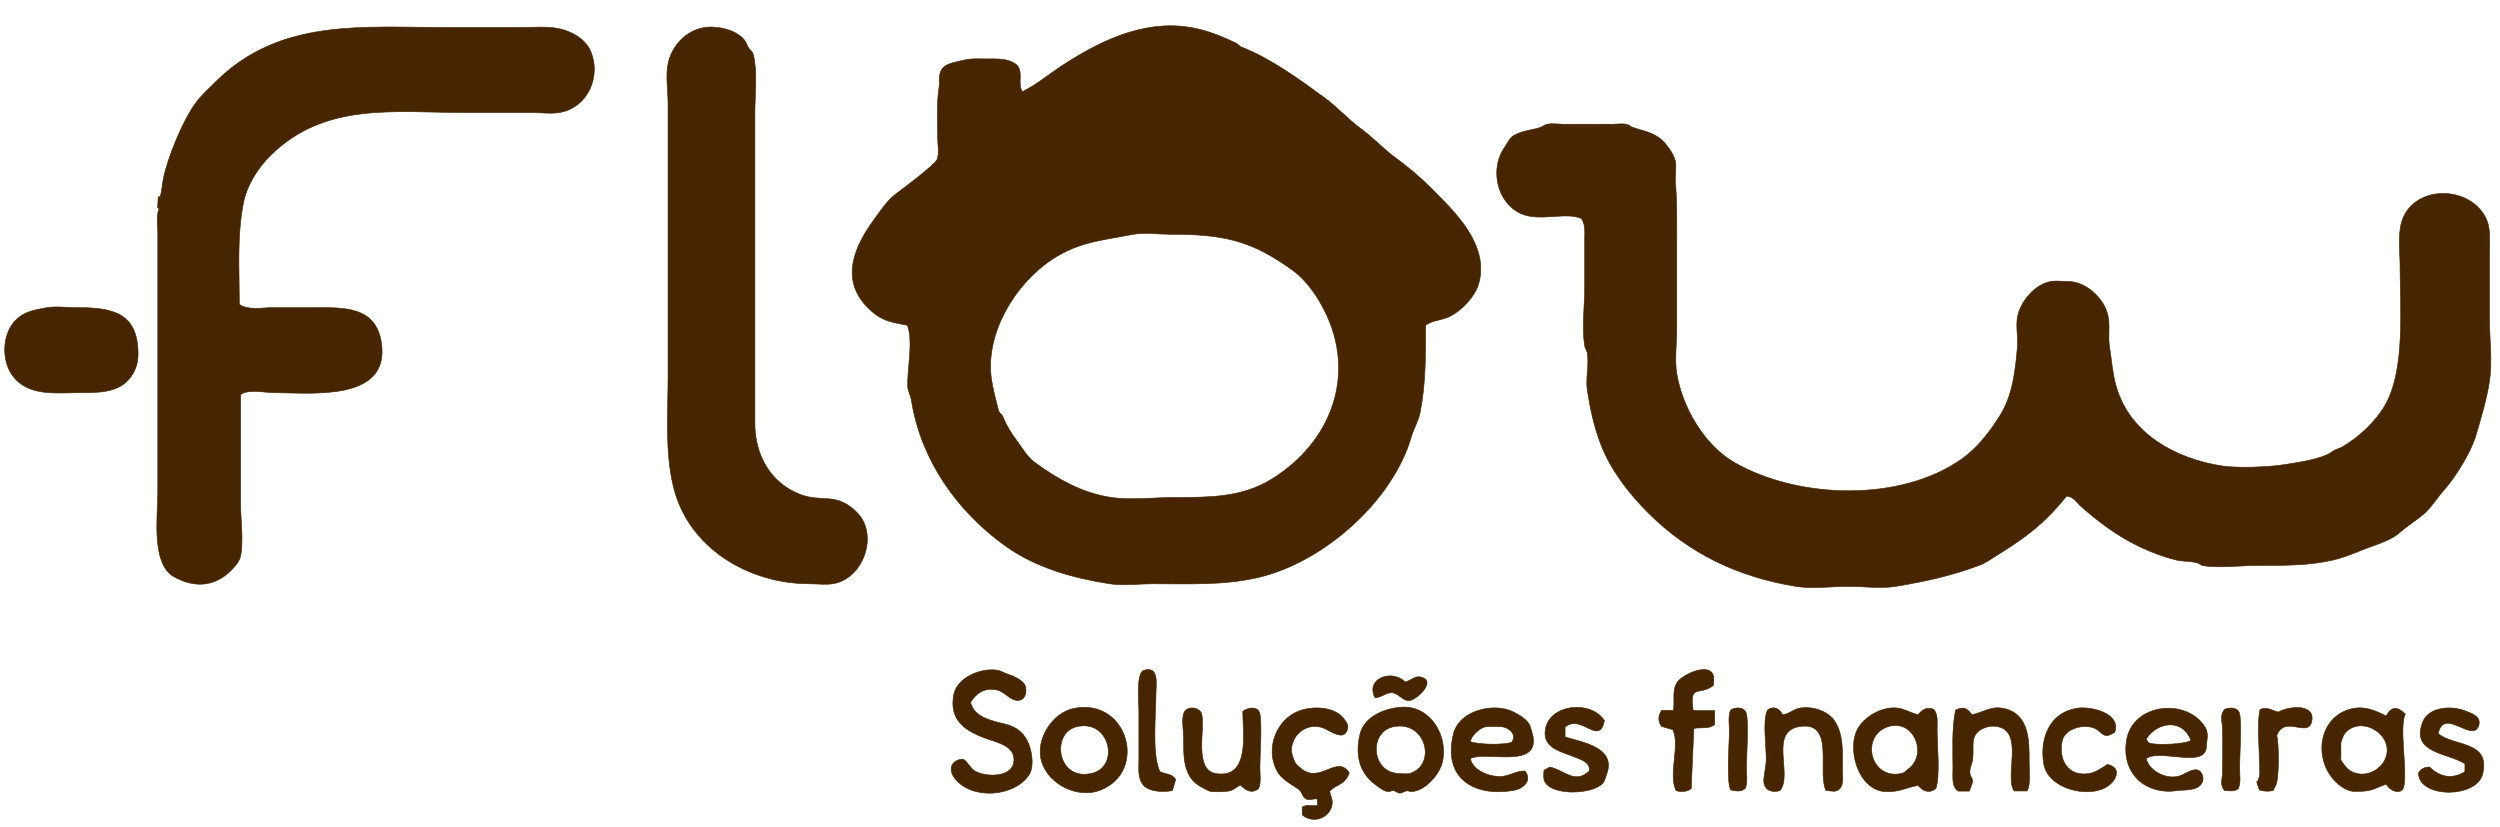
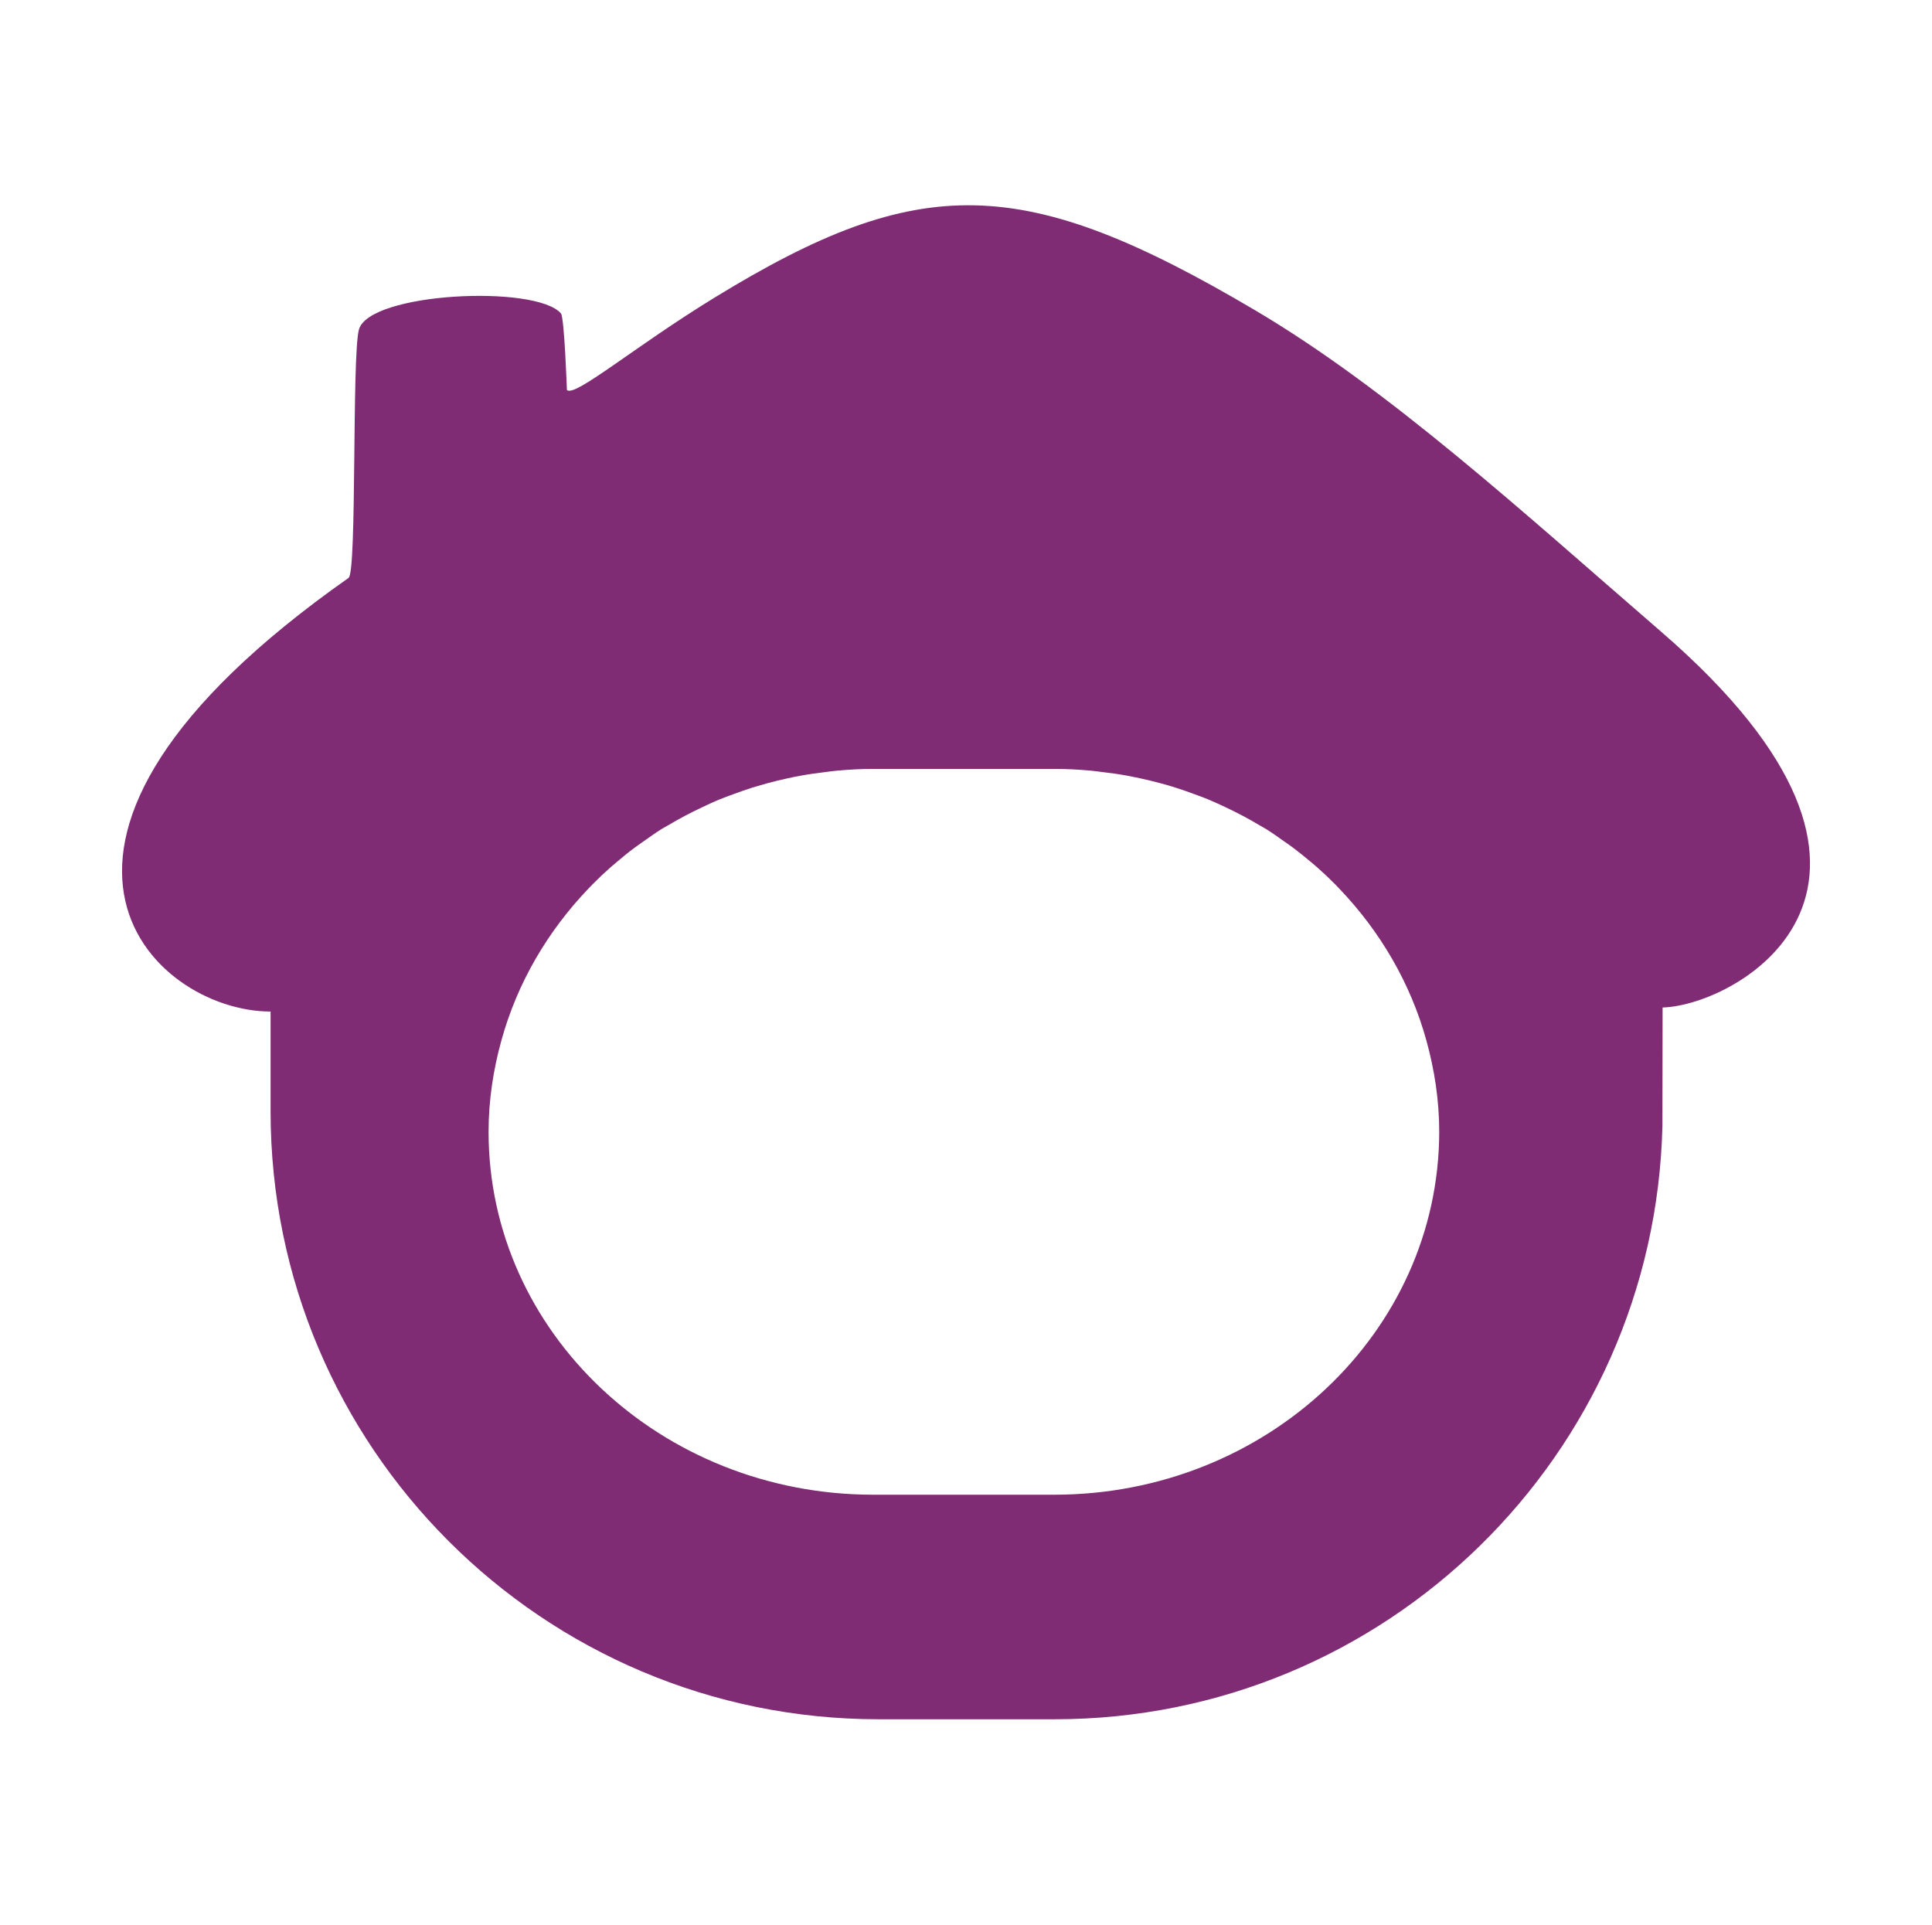
- <svg xmlns="http://www.w3.org/2000/svg" width="236" height="78" xml:space="preserve" overflow="hidden">
-   <g transform="translate(-3 -242)">
-     <path d="M133.943 30.706C133.943 33.529 133.97 36.233 133.425 38.962 133.268 39.742 132.826 40.473 132.607 41.23 130.868 47.254 124.485 52.971 118.412 54.468 115.127 55.279 111.73 55.11 108.304 55.11 106.999 55.11 105.517 55.306 104.229 55.105 100.859 54.578 97.346 53.596 94.53 51.583 89.888 48.268 86.508 43.396 85.626 37.753 85.561 37.344 85.302 36.904 85.286 36.495 85.226 34.868 85.825 32.228 85.259 30.706 84.135 30.48 83.169 30.384 82.231 29.656 78.856 27.03 79.927 23.738 82.103 20.754 82.745 19.875 83.364 18.894 84.273 18.23 84.875 17.79 87.811 15.573 88.035 15.07 88.272 14.536 88.1 13.62 88.1 13.037 88.1 11.481 87.984 9.856 88.221 8.336 88.317 7.724 88.127 6.98 88.556 6.448 88.969 5.941 89.944 5.847 90.513 5.688 91.189 5.498 91.908 5.561 92.61 5.561 93.506 5.561 94.802 5.469 95.511 6.119 96.213 6.765 95.551 7.981 96.07 8.649 97.478 7.945 98.752 6.855 100.09 5.996 103.834 3.596 108.058 1.656 112.604 2.742 113.8 3.026 115.091 3.551 116.189 4.101 116.35 4.182 116.437 4.36 116.604 4.425 119.389 5.514 121.993 7.433 124.425 9.21 125.652 10.104 126.664 11.271 127.891 12.167 129.02 12.99 129.974 14.06 131.105 14.885 132.271 15.736 133.409 16.702 134.437 17.732 136.677 19.972 139.846 23.007 138.985 26.605 138.668 27.933 137.381 29.291 136.205 29.879 135.51 30.226 134.538 30.241 133.943 30.706ZM14.952 19.73C14.972 19.724 14.994 19.715 15.017 19.708 15.03 19.317 15.046 18.926 15.059 18.535 15.229 17.991 15.233 17.444 15.345 16.89 15.752 14.86 17.133 11.474 18.354 9.765 18.899 9.002 19.616 8.37 20.264 7.722 26.305 1.681 34.137 2.595 42.196 2.595 44.422 2.595 46.646 2.595 48.87 2.595 50.05 2.595 51.333 2.467 52.477 2.695 53.724 2.946 55.051 3.692 55.541 4.941 56.446 7.255 55.241 10.091 52.676 10.603 51.84 10.77 50.836 10.627 49.98 10.627 47.922 10.627 45.864 10.627 43.803 10.627 37.053 10.627 30.507 9.59 25.391 14.704 24.218 15.879 23.212 17.464 22.881 19.113 22.253 22.26 22.488 25.456 22.488 28.728 23.253 29.323 24.71 29.037 25.639 29.037 27.041 29.037 28.44 29.037 29.841 29.037 32.521 29.037 35.312 29.019 35.829 32.315 36.716 37.974 29.171 37.069 25.762 37.069 24.875 37.069 23.291 36.703 22.611 37.255 22.611 40.714 22.611 44.174 22.611 47.634 22.611 49.051 22.906 51.223 22.589 52.553 22.473 53.044 22.03 53.529 21.686 53.874 20.128 55.429 18.197 55.505 16.315 54.426 14.181 53.201 14.827 48.579 14.827 46.521 14.827 40.097 14.827 33.672 14.827 27.246 14.827 25.474 14.827 23.704 14.827 21.932 14.827 21.277 14.655 20.3 14.952 19.73ZM66.068 2.617C67.243 2.382 69.145 2.774 69.936 3.768 70.126 4.007 70.195 4.32 70.372 4.568 70.513 4.765 70.716 4.899 70.779 5.152 71.201 6.864 70.926 8.917 70.926 10.688 70.926 20.45 70.926 30.212 70.926 39.972 70.926 42.945 72.395 45.609 75.211 46.684 77.276 47.471 78.594 46.411 80.541 48.398 82.548 50.447 81.174 54.526 78.378 55.085 77.654 55.23 76.793 55.11 76.053 55.11 70.368 55.11 64.711 51.77 63.287 46.004 62.451 42.618 62.771 38.926 62.771 35.402 62.771 29.636 62.771 23.869 62.771 18.103 62.771 15.343 62.771 12.583 62.771 9.823 62.771 8.611 62.512 7.069 62.793 5.891 63.175 4.293 64.414 2.948 66.068 2.617ZM144.95 11.948C147.706 11.948 150.462 11.948 153.217 11.95 154.158 12.321 155.079 12.402 155.933 13.039 156.487 13.452 157.234 14.474 157.397 15.16 157.553 15.817 157.359 16.568 157.419 17.236 157.571 18.901 157.544 20.608 157.544 22.303 157.544 25.228 157.544 28.151 157.544 31.077 157.544 32.416 157.332 33.953 157.547 35.274 158.063 38.421 160.117 42.031 162.984 43.675 168.965 47.106 178.557 47.446 184.353 43.304 185.859 42.23 186.961 40.741 187.92 39.212 189.115 37.306 189.35 34.973 189.547 32.807 189.634 31.848 189.381 30.809 189.569 29.863 189.851 28.453 191.21 26.815 192.7 26.569 193.208 26.486 193.791 26.567 194.303 26.567 195.95 26.567 197.655 28.091 198.048 29.741 198.279 30.697 198.048 31.71 198.2 32.679 198.395 33.927 198.484 35.272 198.837 36.49 200.134 40.985 204.445 43.309 208.765 43.984 210.213 44.212 213.13 44.096 214.572 43.87 215.769 43.682 218.215 43.349 219.14 42.63 219.421 42.41 219.766 42.364 220.063 42.194 221.625 41.295 223.254 39.755 224.117 38.215 226.017 34.83 225.503 29.014 225.503 25.145 225.503 23.814 225.281 22.244 225.65 20.966 226.634 17.558 231.738 17.375 233.468 20.392 234.06 21.422 233.906 22.64 233.906 23.787 233.906 25.887 233.906 27.986 233.906 30.087 233.906 31.987 234.194 34.141 233.902 36.014 233.633 37.728 233.133 39.38 232.646 41.061 232.179 42.685 230.706 45.048 229.604 46.297 228.92 47.073 228.379 48.02 227.541 48.684 226.824 49.256 226.05 49.752 225.375 50.349 224.826 50.834 223.822 51.236 223.156 51.464 221.833 51.918 220.601 52.537 219.24 52.861 216.967 53.404 214.473 53.38 212.097 53.38 210.558 53.38 208.376 53.668 206.91 53.375 206.736 53.342 206.671 53.205 206.512 53.156 205.895 52.955 205.109 53.022 204.458 52.861 202.203 52.305 199.95 51.194 198.075 49.853 197.206 49.234 196.341 48.528 195.539 47.819 195.098 47.43 194.819 46.874 194.18 46.831 192.079 49.422 190.472 50.64 187.649 52.41 187.151 52.723 186.55 53.147 186.002 53.355 183.43 54.336 180.812 54.911 178.113 55.353 176.714 55.581 175.087 55.355 173.667 55.355 172.092 55.355 170.284 55.606 168.73 55.353 163.387 54.477 158.762 52.314 154.887 48.436 153.045 46.594 151.329 44.366 150.399 41.926 149.769 40.272 149.416 38.607 149.145 36.879 148.962 35.715 149.326 34.468 149.136 33.303 149.101 33.08 148.935 32.903 148.897 32.679 148.611 30.932 148.893 28.896 148.893 27.121 148.893 25.639 148.893 24.158 148.893 22.674 148.893 22.034 148.987 21.154 148.584 20.635 147.15 19.949 144.564 21 142.8 20.117 140.545 18.99 139.984 15.794 141.415 13.834 141.661 13.499 141.842 13.014 142.226 12.793 143.124 12.277 144.025 12.308 144.95 11.948ZM106.35 22.142C103.595 22.692 101.478 22.805 98.977 24.408 95.426 26.685 92.485 31.508 93.171 35.891 93.318 36.83 93.58 37.791 93.808 38.714 93.877 38.998 94.159 39.127 94.255 39.378 94.608 40.278 95.004 40.866 95.573 41.644 96.079 42.337 96.526 43.148 97.248 43.675 99.418 45.258 101.675 46.532 104.352 46.95 106.212 47.24 108.614 46.954 110.528 46.954 113.679 46.954 116.723 46.963 119.528 45.204 125.113 41.702 127.466 35.364 124.447 29.327 123.747 27.926 122.744 26.457 121.459 25.519 117.478 22.616 114.832 22.117 109.911 22.117 108.784 22.117 107.452 21.921 106.35 22.142ZM4.287 29.061C5.203 28.885 6.294 29.037 7.228 29.037 10.6 29.037 12.974 29.524 12.974 33.424 12.974 34.217 12.757 34.928 12.29 35.583 11.213 37.091 9.239 37.069 7.599 37.069 5.397 37.069 2.653 37.48 1.178 35.46 0.085 33.962 0.197 31.365 1.609 30.091 2.391 29.387 3.326 29.247 4.287 29.061ZM91.191 66.291C91.497 67.719 93.227 68.054 94.44 68.354 95.949 68.725 96.631 69.704 96.897 71.087 97.004 71.639 97.046 72.556 96.731 73.067 95.386 75.262 91.206 75.573 89.649 73.394 89.036 72.533 89.481 71.677 90.511 71.666 90.987 71.979 91.168 72.571 91.687 72.837 92.766 73.389 95.375 73.421 95.267 71.606 95.191 70.319 93.477 70.035 92.509 69.666 90.59 68.935 89.231 67.961 89.588 65.679 89.854 63.969 92.15 63.012 93.719 63.269 94.018 63.316 94.322 63.515 94.61 63.611 95.158 63.795 96.206 64.201 96.356 64.832 96.512 65.487 96.242 66.226 95.457 66.103 94.829 66.003 94.349 65.296 93.701 65.14 92.576 64.872 91.765 65.375 91.191 66.291ZM108.983 72.842C109.558 73.128 110.074 72.985 110.465 73.582 110.362 73.932 110.259 74.283 110.157 74.632 109.397 74.777 108.038 74.795 107.443 74.133 106.889 73.519 107.005 72.605 107.005 71.852 107.005 70.245 107.005 68.64 107.005 67.033 107.005 66.318 106.735 63.531 107.461 63.287 108.943 62.793 108.612 64.664 108.612 65.426 108.612 67.364 108.21 71.221 108.983 72.842ZM161.004 64.686C159.677 65.761 158.7 64.45 159.089 67.082 159.761 67.082 160.434 67.082 161.109 67.082 161.109 67.518 161.109 67.956 161.109 68.392 160.566 68.855 159.804 68.631 159.149 68.763 159.066 70.658 158.986 72.553 158.903 74.446 158.512 74.75 157.931 74.795 157.482 74.632 156.711 73.092 157.889 70.388 157.173 68.886 156.822 68.783 156.472 68.68 156.123 68.577 155.75 68.099 155.801 67.549 156.123 67.053 156.494 67.053 156.863 67.053 157.234 67.053 157.37 66.197 157.073 65.131 157.609 64.38 158.108 63.683 160.412 62.586 160.937 63.638 161.082 63.929 161.004 64.367 161.004 64.686ZM132.028 64.376C132.537 64.275 132.933 63.777 133.487 63.906 134.969 64.253 133.279 65.871 132.622 66.083 131.833 66.338 131.469 65.424 130.772 65.393 130.231 65.368 129.791 65.86 129.185 65.86 128.269 64.027 130.79 63.138 132.028 64.376ZM131.8 66.751C134.455 66.653 136.098 69.552 135.526 71.952 135.248 73.114 133.892 74.672 132.627 74.728 132.461 74.737 132.347 74.636 132.173 74.656 131.963 74.679 131.751 74.873 131.534 74.871 131.308 74.871 131.136 74.652 130.913 74.636 130.734 74.623 130.606 74.737 130.441 74.728 130.028 74.71 129.556 74.308 129.243 74.08 127.634 72.906 127.334 71.116 127.788 69.281 128.213 67.558 130.28 66.807 131.8 66.751ZM213.914 69.447C213.535 69.921 213.72 73.383 213.783 74.187 213.716 74.335 213.646 74.484 213.579 74.632 213.101 74.724 212.752 74.71 212.283 74.572 212.2 74.323 212.118 74.075 212.035 73.83 212.477 73.369 212.283 72.462 212.283 71.852 212.283 70.294 212.039 68.49 212.343 66.971 213.088 66.696 213.416 67.078 214.073 67.219 214.902 66.7 217.493 66.358 217.22 68.019 216.934 69.773 214.672 67.402 213.914 69.447ZM100.913 66.87C105.979 65.858 107.895 72.871 103.338 74.61 101.299 75.385 98.586 74.116 97.884 71.952 97.216 69.889 98.832 67.288 100.913 66.87ZM116.768 67.156C117.186 66.816 118.115 66.602 118.35 67.303 118.607 68.072 118.375 71.438 118.375 72.471 118.375 73.085 118.511 73.899 118.249 74.446 117.592 74.958 117.06 74.616 116.582 74.138 116.218 74.216 116.046 74.478 115.695 74.61 115.263 74.77 114.345 74.75 113.882 74.728 113.581 74.715 113.205 74.458 112.937 74.323 111.12 73.416 111.207 71.391 111.207 69.628 111.207 68.982 110.979 67.795 111.272 67.223 111.594 66.595 112.756 66.765 112.915 67.426 113.25 68.837 112.146 72.679 114.238 73.023 117.496 73.555 116.768 69.161 116.768 67.156ZM126.776 72.965C126.3 74.178 125.676 73.939 124.923 74.695 125.026 75.171 125.256 75.486 125.146 76.031 124.896 77.287 123.271 77.776 122.355 76.918 122.355 76.67 122.355 76.424 122.355 76.176 122.865 75.906 123.251 76.107 123.779 76.053 123.779 75.848 123.779 75.642 123.779 75.436 123.459 75.365 123.209 75.519 122.907 75.475 122.353 75.39 122.395 74.777 122.02 74.509 121.197 73.923 120.406 73.617 119.921 72.652 118.897 70.605 119.943 67.918 122.042 67.118 123.35 66.62 125.511 66.678 126.347 67.956 126.516 68.213 126.7 68.403 126.628 68.741 126.347 70.095 124.972 68.964 124.344 68.725 122.887 68.168 121.427 69.243 121.34 70.741 121.318 71.09 121.519 71.595 121.649 71.914 121.743 72.149 121.997 72.328 122.181 72.493 123.993 74.125 125.636 71.145 126.776 72.965ZM138.145 71.606C138.409 72.831 140.192 73.45 141.292 73.269 142.014 73.15 142.479 72.779 143.272 72.779 144.023 73.704 143.098 74.473 142.157 74.627 138.415 75.24 135.543 73.407 136.56 69.281 137.115 67.035 140.371 66.296 142.179 67.198 142.74 67.48 143.638 67.987 143.804 68.662 143.889 69.002 144.045 69.407 144.074 69.751 144.313 72.522 139.569 70.893 138.145 71.606ZM150.748 68.021C150.252 70.502 148.584 67.33 147.051 68.64 147.051 68.948 147.051 69.257 147.051 69.565 148.739 70.093 151.939 70.578 150.933 73.15 150.837 73.391 150.781 73.727 150.6 73.93 149.639 74.996 145.829 75.164 145.129 73.763 144.984 73.474 145.064 73.036 145.064 72.717 145.25 72.614 145.433 72.511 145.619 72.408 146.975 72.701 147.979 74.071 149.326 72.779 149.431 72.004 148.701 71.78 148.111 71.523 146.899 71 144.906 70.714 145.192 68.89 145.574 66.45 149.461 66.056 150.748 68.021ZM163.968 74.446C163.541 74.779 163.114 74.672 162.609 74.572 162.191 73.693 162.486 70.207 162.486 69.011 162.486 68.394 162.347 67.581 162.609 67.033 162.998 66.731 163.874 66.718 164.068 67.303 164.325 68.072 164.093 71.438 164.093 72.471 164.093 73.085 164.229 73.899 163.968 74.446ZM167.49 67.467C168.04 67.429 168.453 66.999 168.996 66.87 170.08 66.613 171.629 67.037 172.306 67.963 173.261 69.272 173.113 71.116 173.113 72.717 173.113 73.28 173.278 74.089 172.802 74.509 172.434 74.835 172.022 74.632 171.569 74.632 170.704 72.906 172.472 68.054 169.101 68.582 166.158 69.042 168.478 73.112 167.244 74.632 166.553 74.849 165.816 74.661 165.722 73.805 165.684 73.459 165.93 72.317 165.946 71.852 165.988 70.533 165.572 68.075 166.068 67.033 166.643 66.586 167.206 66.899 167.49 67.467ZM180.218 67.467C180.605 66.988 181.087 66.68 181.7 66.971 182.12 67.511 182.008 68.231 182.008 68.886 182.008 70.24 182.308 73.309 181.885 74.446 181.257 74.936 180.658 74.683 180.218 74.138 179.06 74.368 178.439 74.786 177.147 74.728 174.581 74.614 173.428 70.571 174.622 68.667 175.335 67.529 176.993 66.638 178.361 66.852 179.02 66.955 179.601 67.333 180.218 67.467ZM185.282 67.467C186.335 67.254 187.048 66.635 188.226 66.87 190.769 67.379 190.657 70.095 190.657 72.1 190.657 72.931 190.812 73.897 190.472 74.665 190.061 74.665 189.65 74.665 189.238 74.665 188.313 73.291 190.226 69.007 187.627 68.582 187.111 68.497 186.682 68.584 186.248 68.801 185.014 69.42 185.519 70.582 185.341 71.724 185.267 72.203 185.016 72.565 185.101 73.083 185.137 73.3 185.336 73.485 185.338 73.707 185.341 74.002 185.11 74.384 185.037 74.677 184.686 74.677 184.337 74.677 183.986 74.677 183.351 74.29 183.492 73.253 183.492 72.594 183.492 70.725 183.38 68.83 183.738 67.033 184.516 66.644 184.838 66.892 185.282 67.467ZM198.69 69.134C198.455 69.252 198.165 69.469 197.89 69.438 197.55 69.4 197.26 69.018 196.996 68.852 196.053 68.26 194.064 68.669 193.771 69.898 193.346 71.671 194.307 73.418 196.381 73.003 196.962 72.886 197.519 72.469 198.01 72.16 199.34 72.448 198.907 73.597 198.069 74.196 196.343 75.428 192.419 74.52 192.021 72.095 191.636 69.744 192.539 67.263 195.172 66.852 196.43 66.655 199.358 67.333 198.69 69.134ZM201.656 71.606C201.915 72.808 203.6 73.633 204.782 73.251 205.191 73.117 205.84 72.663 206.289 72.663 206.892 72.663 207.14 73.425 206.903 73.888 206.485 74.701 205.236 74.534 204.563 74.636 201.624 75.081 199.289 73.034 199.805 69.878 200.38 66.378 205.471 65.846 207.196 68.658 207.417 69.02 207.433 69.521 207.362 69.898 207.277 70.359 207.406 70.806 207.026 71.168 206.063 72.093 202.704 70.79 201.656 71.606ZM210.305 74.446C209.878 74.779 209.518 74.632 209.006 74.632 208.53 74.044 208.823 73.523 208.823 72.842 208.823 71.483 208.866 70.12 208.823 68.763 208.801 68.099 208.548 67.561 209.006 66.971 209.422 66.774 210.213 66.729 210.406 67.303 210.66 68.072 210.428 71.438 210.428 72.471 210.428 73.085 210.566 73.899 210.305 74.446ZM224.206 67.59C224.68 66.64 225.293 66.7 225.997 67.404 225.402 68.649 226.191 72.591 225.869 74.196 225.682 75.139 224.533 74.67 224.206 74.015 222.821 74.556 222.85 74.71 221.241 74.71 220.371 74.71 219.495 73.939 219.012 73.278 217.314 70.949 218.181 67.33 221.245 66.852 222.311 66.684 223.297 67.134 224.206 67.59ZM229.088 69.257C230.625 70.506 234.016 69.918 233.265 73.065 232.713 75.378 227.259 75.381 227.233 72.965 227.503 72.553 227.796 72.413 228.283 72.408 229.253 73.378 230.446 73.59 231.597 72.842 231.597 72.594 231.597 72.346 231.597 72.1 229.946 71.025 226.495 71.139 227.626 68.168 228.182 66.713 230.312 66.613 231.519 67.071 232.118 67.299 233.182 67.605 232.894 68.493 232.339 70.202 229.599 66.689 229.088 69.257ZM205.857 69.876C205.042 67.795 202.717 68.13 201.656 69.751 201.736 69.912 201.788 70.095 201.986 70.16 202.59 70.361 205.455 70.276 205.857 69.876ZM139.736 68.597C139.104 68.604 138.272 69.402 138.145 69.999 138.753 70.303 141.437 70.345 142.036 70.061 142.604 69.331 141.707 68.606 140.99 68.597 140.968 68.555 140.945 68.515 140.923 68.472 140.554 68.472 140.183 68.47 139.812 68.47 139.788 68.513 139.761 68.555 139.736 68.597ZM101.161 68.6C98.716 69.183 99.299 73.789 102.596 73.003 105.244 72.37 104.303 67.851 101.161 68.6ZM130.939 68.6C128.55 69.078 128.823 73.025 131.534 73.025 131.827 73.025 132.218 73.094 132.499 73.003 135 72.191 133.995 67.99 130.939 68.6ZM177.397 68.6C174.738 69.463 175.726 73.716 178.712 73.003 178.962 72.942 179.101 72.739 179.295 72.598 181.157 71.237 179.838 67.811 177.397 68.6ZM219.94 70.073C219.904 70.625 219.871 71.177 219.835 71.729 219.871 71.74 219.906 71.753 219.942 71.764 220.157 72.05 220.362 72.406 220.646 72.632 222.179 73.85 224.56 72.388 224.265 70.497 223.992 68.765 221.424 67.688 220.255 69.324 220.096 69.547 220.054 69.829 219.94 70.073Z" stroke="#462500" stroke-width="0.056" stroke-linejoin="round" fill="#462500" fill-rule="evenodd" transform="matrix(1.00471 0 0 1 3 242)" />
-     <path d="M153.217 11.95C150.462 11.948 147.706 11.948 144.95 11.948 145.312 11.535 146.303 11.727 146.855 11.727 148.421 11.727 149.986 11.727 151.55 11.727 152.075 11.727 152.869 11.564 153.217 11.95ZM15.059 18.535C15.046 18.926 15.03 19.317 15.017 19.708 14.994 19.715 14.972 19.724 14.952 19.73 14.905 19.681 14.858 19.634 14.811 19.585 14.829 19.256 14.847 18.926 14.865 18.597 14.93 18.575 14.994 18.555 15.059 18.535ZM140.99 68.597C140.572 68.597 140.154 68.597 139.736 68.597 139.761 68.555 139.788 68.513 139.812 68.47 140.183 68.47 140.554 68.472 140.923 68.472 140.945 68.515 140.968 68.555 140.99 68.597ZM213.914 69.447C214.136 70.097 214.16 73.8 213.783 74.187 213.72 73.383 213.535 69.921 213.914 69.447ZM219.94 70.073C219.94 70.636 219.942 71.201 219.942 71.764 219.906 71.753 219.871 71.74 219.835 71.729 219.871 71.177 219.904 70.625 219.94 70.073Z" stroke="#462500" stroke-width="0.056" stroke-linejoin="round" fill="#462500" fill-rule="evenodd" transform="matrix(1.00471 0 0 1 3 242)" />
+ <svg xmlns="http://www.w3.org/2000/svg" version="1.1" id="Layer_1" x="0px" y="0px" viewBox="0 0 229.63 228.77" style="enable-background:new 0 0 229.63 228.77;" xml:space="preserve">
+   <style type="text/css">
+ 	.st0{fill:#802C74;}
+ </style>
+   <g>
+     <path class="st0" d="M197.41,75.06c-16.32-14.11-32.23-28.72-48.21-38.17c-27.6-16.31-39.86-16.46-64.2-1.56   c-9.67,5.92-16.7,11.94-17.62,11.02c0,0-0.3-8.63-0.71-9.1c-3-3.45-22.9-2.49-24.02,1.96c-0.84,3.36-0.21,28.77-1.22,29.48   c-44.75,31.44-23.36,51.54-9.27,51.54v11.85c0,39.92,32.36,72.27,72.27,72.27h20.93c39.34,0,71.32-31.44,72.23-70.56l0.02-14.04   C206.55,119.51,232.22,105.14,197.41,75.06z M125.29,177.66H103.8c-25.26,0-45.73-19.31-45.73-43.13c0-3.75,0.56-7.38,1.52-10.85   c1.88-6.83,5.49-12.99,10.35-18.06c0.17-0.17,0.33-0.35,0.5-0.52c0.67-0.68,1.37-1.34,2.09-1.98c0.26-0.23,0.53-0.46,0.8-0.68   c0.69-0.59,1.39-1.16,2.12-1.7c0.33-0.24,0.67-0.47,1-0.71c0.72-0.51,1.43-1.02,2.18-1.49c0.26-0.16,0.53-0.3,0.79-0.45   c1.3-0.78,2.65-1.49,4.04-2.14c0.68-0.32,1.36-0.65,2.06-0.93c0.55-0.23,1.13-0.43,1.69-0.64c0.74-0.27,1.49-0.54,2.25-0.78   c0.56-0.17,1.12-0.33,1.69-0.49c0.81-0.22,1.63-0.42,2.46-0.6c0.54-0.12,1.09-0.23,1.64-0.33c0.93-0.17,1.87-0.29,2.82-0.41   c0.47-0.06,0.94-0.13,1.41-0.17c1.43-0.13,2.88-0.21,4.34-0.21h21.49c1.47,0,2.91,0.08,4.34,0.21c0.48,0.04,0.94,0.12,1.41,0.17   c0.95,0.11,1.89,0.24,2.82,0.41c0.55,0.1,1.09,0.22,1.64,0.33c0.83,0.18,1.65,0.38,2.46,0.6c0.57,0.15,1.13,0.31,1.69,0.49   c0.76,0.24,1.5,0.5,2.25,0.78c0.57,0.21,1.14,0.41,1.69,0.64c0.7,0.29,1.38,0.61,2.06,0.93c1.4,0.66,2.77,1.38,4.08,2.17   c0.25,0.15,0.5,0.28,0.75,0.43c0.75,0.47,1.46,0.98,2.18,1.49c0.33,0.24,0.68,0.46,1,0.71c0.73,0.55,1.43,1.12,2.12,1.7   c0.27,0.23,0.54,0.45,0.8,0.68c0.72,0.64,1.42,1.3,2.09,1.98c0.17,0.17,0.34,0.35,0.5,0.52c4.86,5.08,8.47,11.24,10.35,18.06   c0.96,3.47,1.52,7.09,1.52,10.85C171.02,158.35,150.55,177.66,125.29,177.66z" />
  </g>
</svg>
